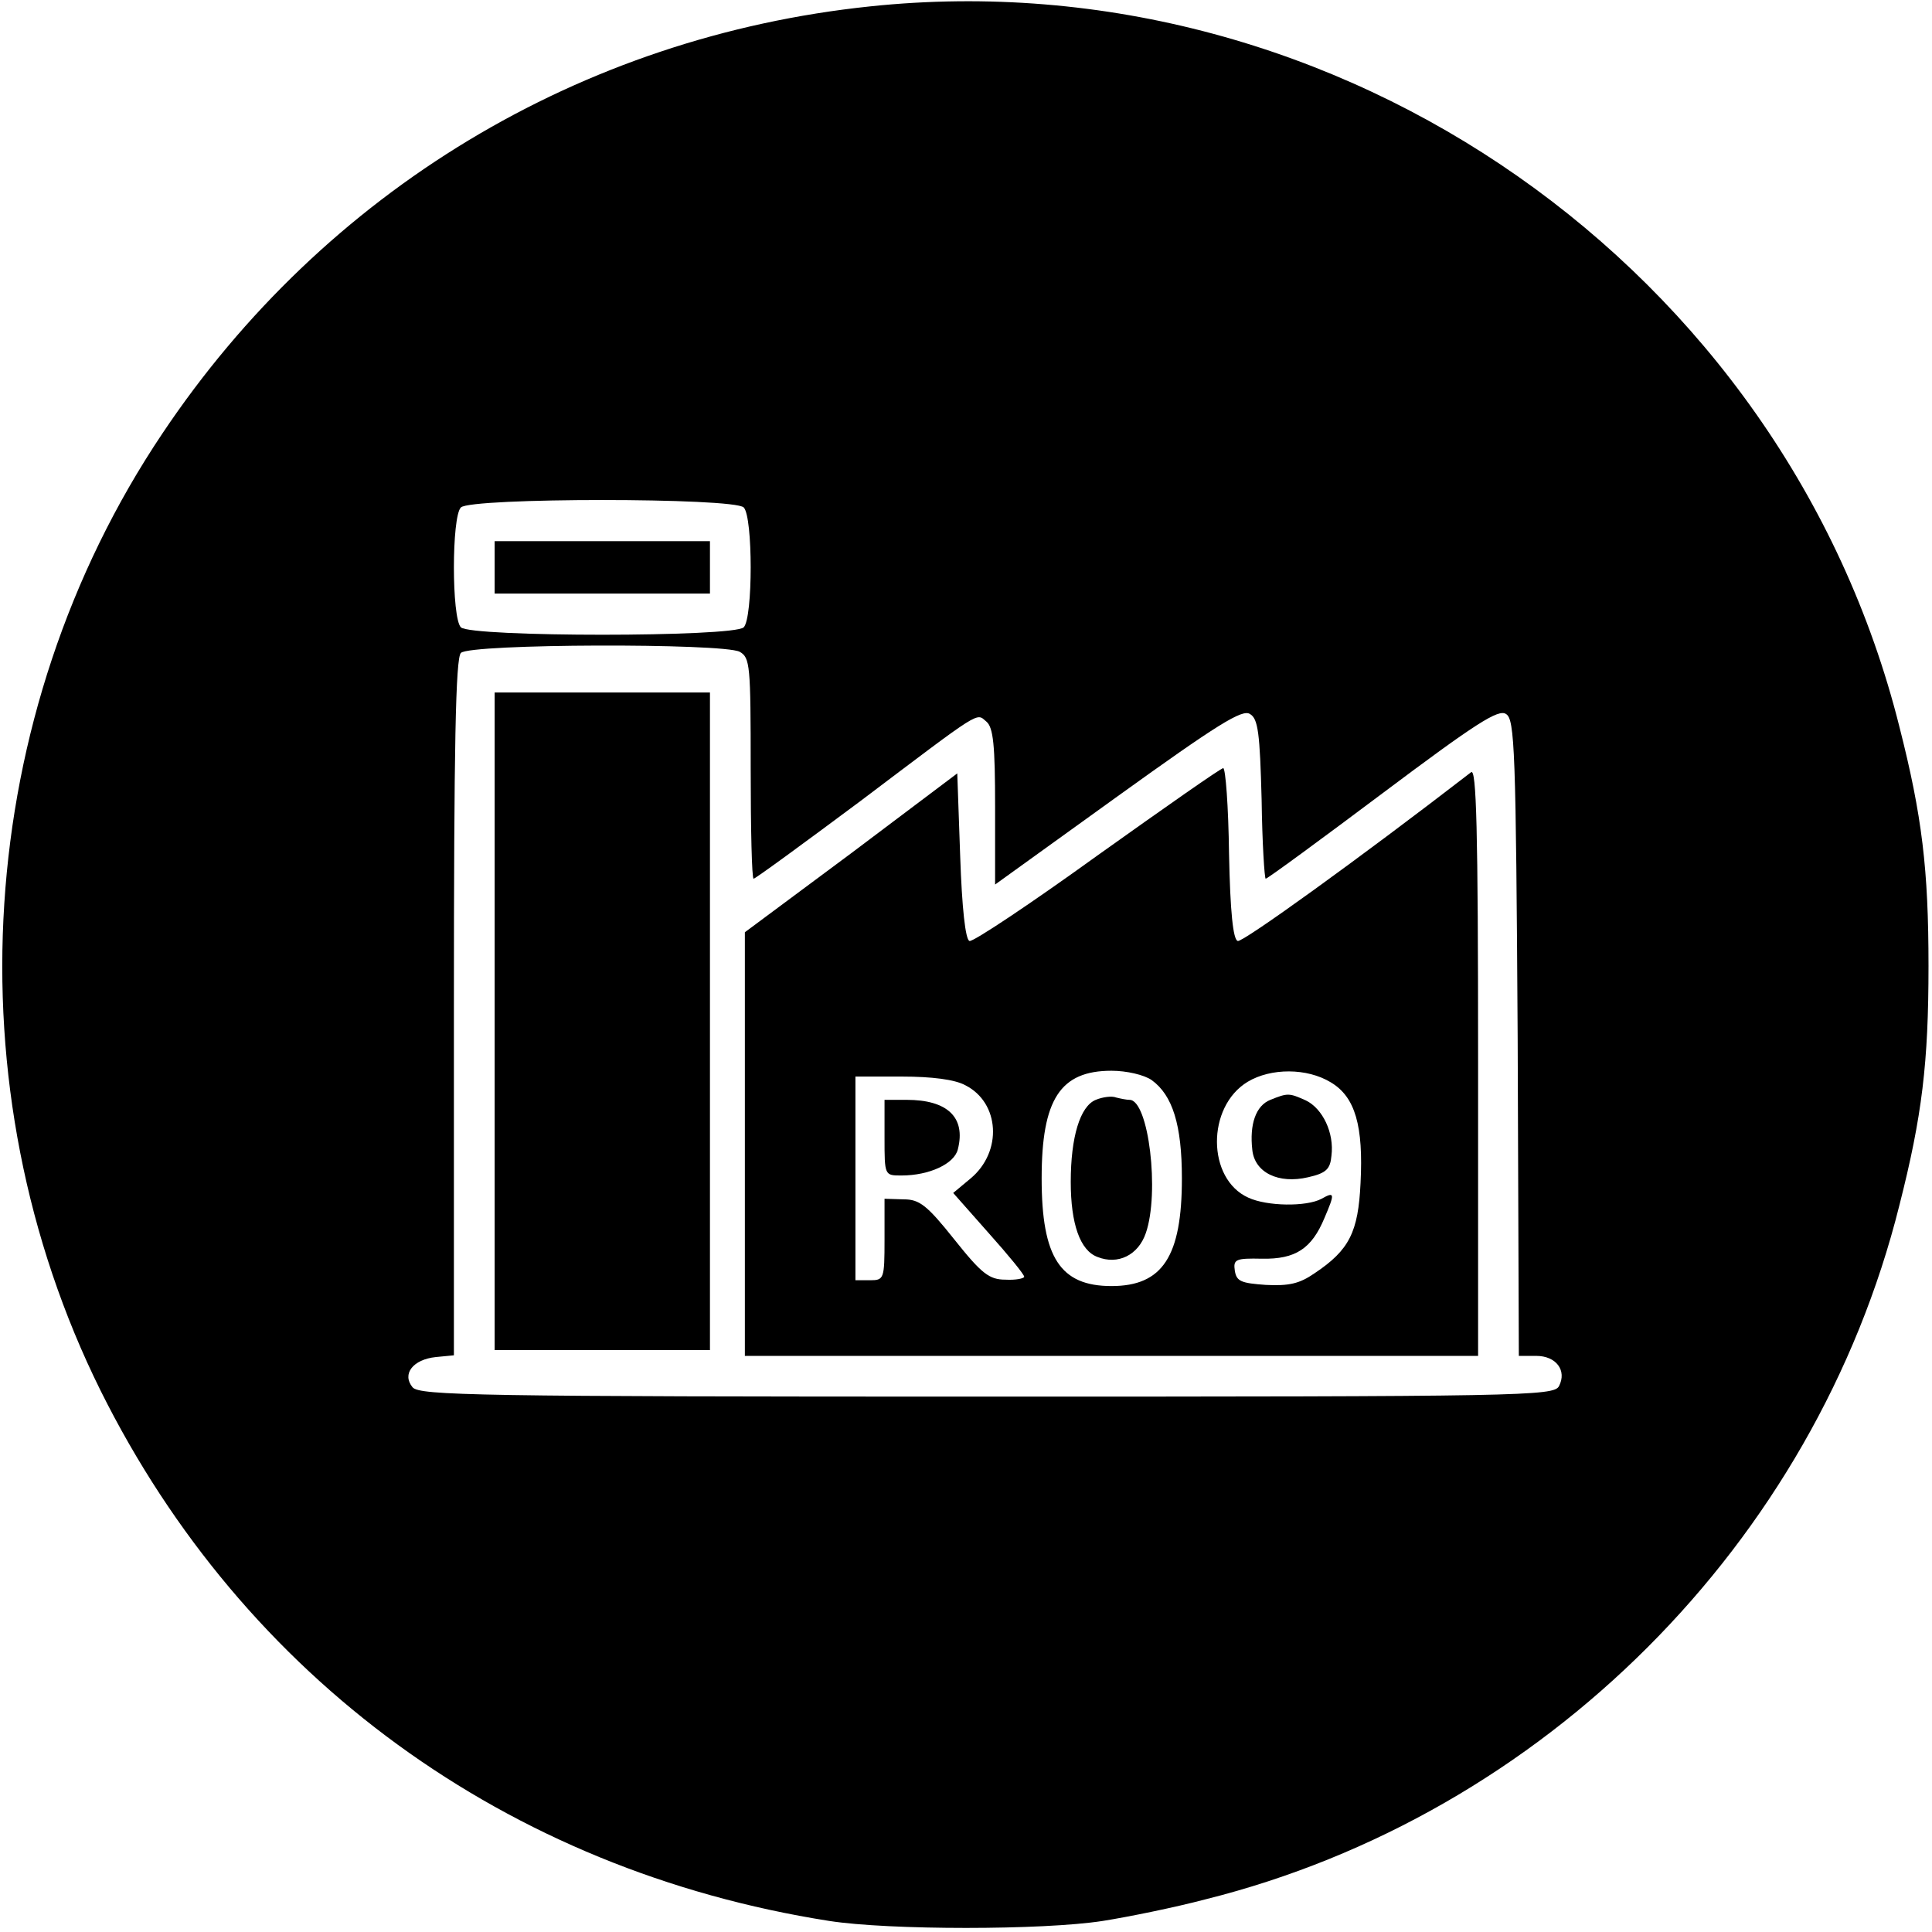
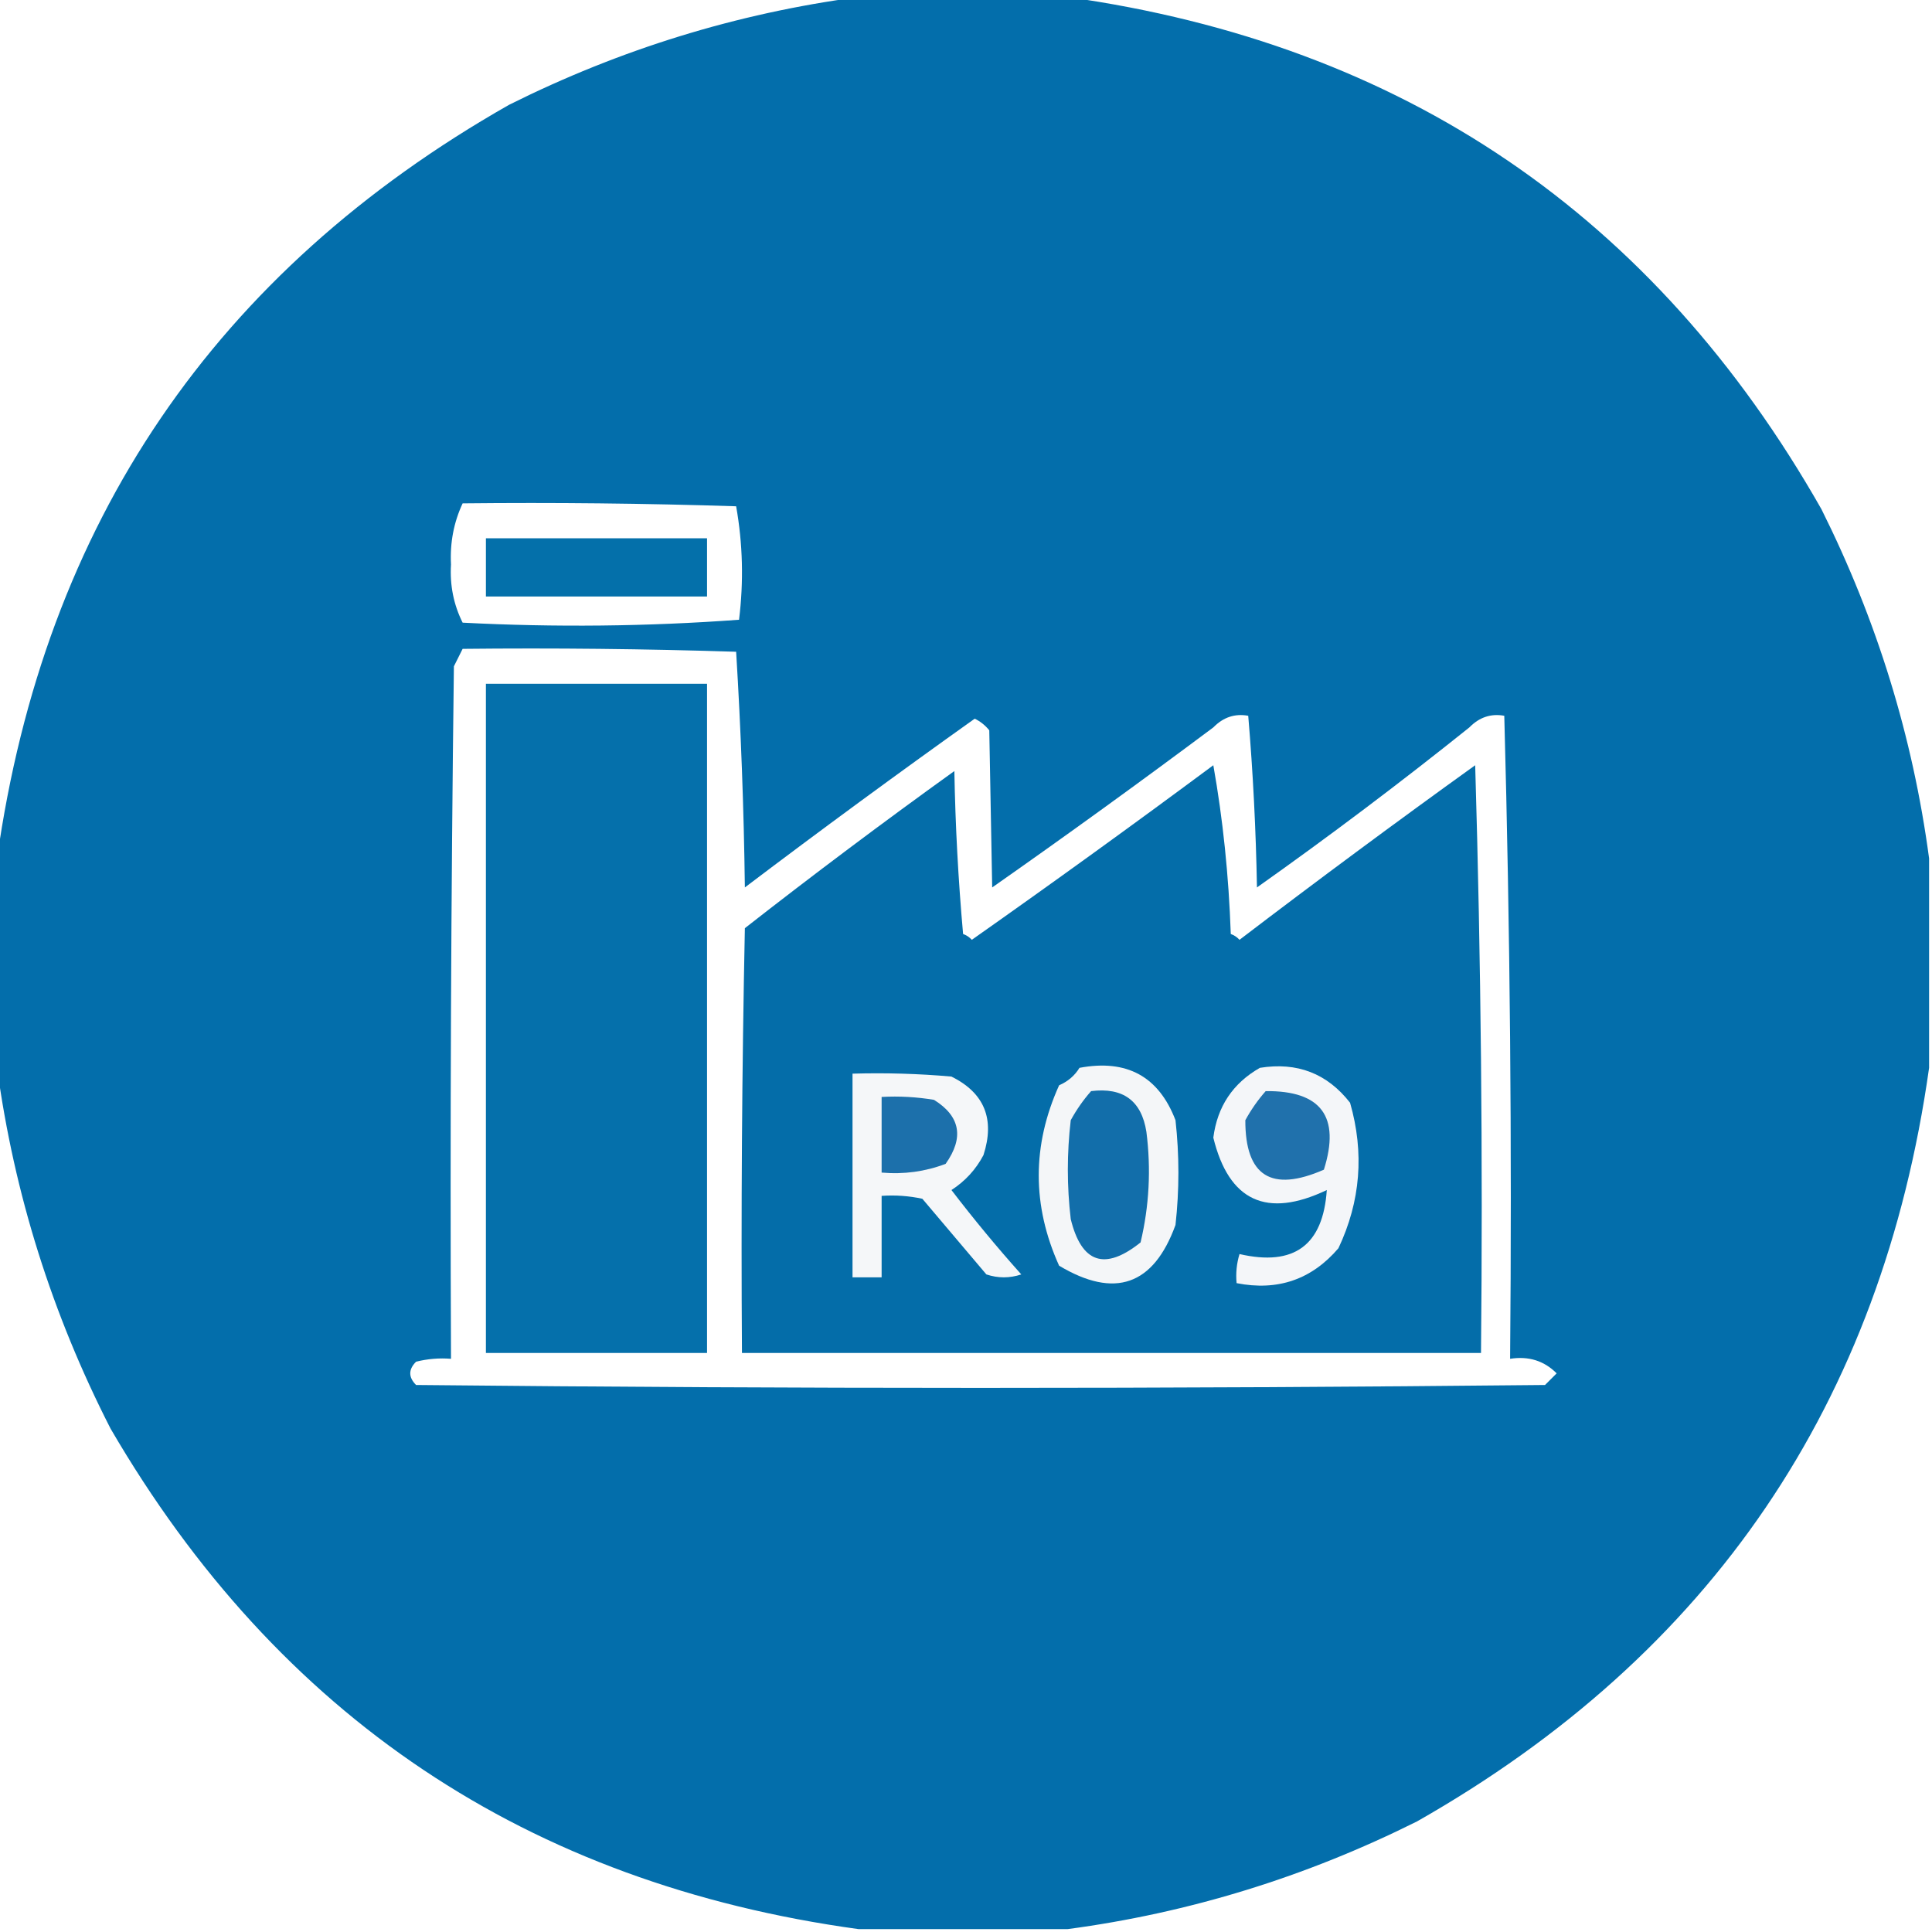
- <svg xmlns="http://www.w3.org/2000/svg" version="1.0" width="332pt" height="332pt" viewBox="0 0 332 332" preserveAspectRatio="xMidYMid meet">
-   <g transform="translate(0,332) scale(0.1,-0.1)" fill="#000000" stroke="none">
-     <path d="M1495 3309 c-497 -52 -937 -317 -1216 -734 -324 -483 -365 -1123 -106 -1645 246 -494 698 -824 1252 -911 103 -16 367 -16 470 0 44 7 123 23 176 37 581 145 1048 612 1193 1193 39 153 50 245 50 411 0 166 -11 258 -50 411 -197 787 -962 1323 -1769 1238z m-217 -861 c16 -16 16 -190 0 -206 -17 -17 -469 -17 -486 0 -16 16 -16 190 0 206 17 17 469 17 486 0z m-7 -248 c18 -10 19 -23 19 -200 0 -105 2 -190 5 -190 3 0 85 60 183 133 212 160 199 152 217 137 12 -10 15 -41 15 -146 l0 -134 211 152 c171 123 214 150 227 141 14 -8 17 -33 20 -147 1 -75 5 -136 7 -136 3 0 93 66 201 147 160 120 199 145 212 136 15 -9 17 -60 20 -557 l2 -546 30 0 c34 0 53 -25 39 -52 -9 -17 -61 -18 -983 -18 -876 0 -975 2 -987 16 -19 23 1 48 40 52 l31 3 0 598 c0 451 3 600 12 609 16 16 450 17 479 2z" />
-     <path d="M850 2345 l0 -45 185 0 185 0 0 45 0 45 -185 0 -185 0 0 -45z" />
-     <path d="M850 1565 l0 -565 185 0 185 0 0 565 0 565 -185 0 -185 0 0 -565z" />
-     <path d="M1886 1850 c-115 -83 -214 -149 -220 -147 -7 2 -13 57 -16 146 l-5 142 -182 -137 -183 -136 0 -364 0 -364 630 0 630 0 0 506 c0 404 -3 504 -12 497 -193 -149 -393 -293 -401 -290 -8 2 -13 50 -15 150 -1 81 -6 147 -10 147 -4 0 -101 -68 -216 -150z m93 -386 c36 -26 52 -77 52 -169 0 -134 -33 -185 -121 -185 -88 0 -120 49 -120 185 0 136 32 185 120 185 26 0 56 -7 69 -16z m308 -4 c42 -25 56 -75 51 -173 -4 -84 -19 -115 -79 -155 -26 -18 -44 -22 -84 -20 -42 3 -50 6 -53 24 -3 20 1 22 47 21 57 -1 85 17 107 70 18 42 18 46 -5 33 -26 -14 -94 -13 -126 2 -71 32 -72 156 -1 199 40 24 102 24 143 -1z m-628 -5 c59 -30 64 -114 9 -160 l-30 -25 61 -69 c34 -38 61 -71 61 -75 0 -3 -15 -6 -32 -5 -28 0 -41 10 -88 69 -47 59 -60 69 -87 69 l-33 1 0 -70 c0 -68 -1 -70 -25 -70 l-25 0 0 175 0 175 80 0 c51 0 91 -5 109 -15z" />
-     <path d="M1883 1430 c-27 -11 -43 -64 -43 -141 0 -72 16 -118 46 -129 35 -14 70 3 83 41 24 69 5 229 -28 229 -5 0 -15 2 -23 4 -7 3 -23 1 -35 -4z" />
-     <path d="M2183 1430 c-25 -10 -36 -42 -31 -86 4 -39 45 -59 96 -47 31 7 38 14 40 37 5 39 -15 81 -44 95 -29 13 -31 13 -61 1z" />
-     <path d="M1520 1365 c0 -65 0 -65 29 -65 48 0 91 20 97 45 14 55 -18 85 -88 85 l-38 0 0 -65z" />
+ <svg xmlns="http://www.w3.org/2000/svg" version="1.1" width="332px" height="332px" style="shape-rendering:geometricPrecision; text-rendering:geometricPrecision; image-rendering:optimizeQuality; fill-rule:evenodd; clip-rule:evenodd">
+   <g>
+     <path style="opacity:0.988" fill="#006caa" d="M 147.5,-0.5 C 159.5,-0.5 171.5,-0.5 183.5,-0.5C 241.119,7.628 284.286,36.961 313,87.5C 322.535,106.596 328.702,126.596 331.5,147.5C 331.5,159.5 331.5,171.5 331.5,183.5C 323.372,241.119 294.039,284.286 243.5,313C 224.404,322.535 204.404,328.702 183.5,331.5C 171.5,331.5 159.5,331.5 147.5,331.5C 90.67,323.674 47.837,295.007 19,245.5C 8.937,225.818 2.437,205.152 -0.5,183.5C -0.5,171.5 -0.5,159.5 -0.5,147.5C 7.628,89.881 36.961,46.714 87.5,18C 106.596,8.465 126.596,2.298 147.5,-0.5 Z M 79.5,86.5 C 95.17,86.333 110.837,86.5 126.5,87C 127.643,93.418 127.81,99.918 127,106.5C 111.241,107.657 95.408,107.824 79.5,107C 77.953,103.902 77.286,100.569 77.5,97C 77.308,93.271 77.974,89.771 79.5,86.5 Z M 79.5,111.5 C 95.17,111.333 110.837,111.5 126.5,112C 127.324,125.425 127.824,138.925 128,152.5C 141.026,142.64 154.193,132.974 167.5,123.5C 168.478,123.977 169.311,124.643 170,125.5C 170.161,134.541 170.328,143.541 170.5,152.5C 183.306,143.527 195.973,134.36 208.5,125C 210.212,123.249 212.212,122.582 214.5,123C 215.32,132.756 215.82,142.59 216,152.5C 228.435,143.698 240.602,134.531 252.5,125C 254.212,123.249 256.212,122.582 258.5,123C 259.496,159.761 259.83,196.594 259.5,233.5C 262.681,233.002 265.347,233.835 267.5,236C 266.833,236.667 266.167,237.333 265.5,238C 200.833,238.667 136.167,238.667 71.5,238C 70.167,236.667 70.167,235.333 71.5,234C 73.473,233.505 75.473,233.338 77.5,233.5C 77.333,193.832 77.5,154.165 78,114.5C 78.513,113.473 79.013,112.473 79.5,111.5 Z" />
+   </g>
+   <g>
+     <path style="opacity:0.982" fill="#006ea9" d="M 83.5,92.5 C 96.167,92.5 108.833,92.5 121.5,92.5C 121.5,95.833 121.5,99.167 121.5,102.5C 108.833,102.5 96.167,102.5 83.5,102.5C 83.5,99.167 83.5,95.833 83.5,92.5 Z" />
+   </g>
+   <g>
+     <path style="opacity:0.977" fill="#006da9" d="M 83.5,117.5 C 96.167,117.5 108.833,117.5 121.5,117.5C 121.5,155.833 121.5,194.167 121.5,232.5C 108.833,232.5 96.167,232.5 83.5,232.5C 83.5,194.167 83.5,155.833 83.5,117.5 Z" />
+   </g>
+   <g>
+     <path style="opacity:1" fill="#046da9" d="M 208.5,131.5 C 210.152,140.798 211.152,150.465 211.5,160.5C 212.086,160.709 212.586,161.043 213,161.5C 226.359,151.307 239.859,141.307 253.5,131.5C 254.5,165.16 254.833,198.827 254.5,232.5C 212.167,232.5 169.833,232.5 127.5,232.5C 127.333,208.164 127.5,183.831 128,159.5C 139.821,150.257 151.821,141.257 164,132.5C 164.168,141.851 164.668,151.184 165.5,160.5C 166.086,160.709 166.586,161.043 167,161.5C 181.015,151.637 194.848,141.637 208.5,131.5 Z" />
+   </g>
+   <g>
+     <path style="opacity:1" fill="#f4f6f8" d="M 185.5,183.5 C 193.62,181.972 199.12,184.972 202,192.5C 202.667,198.5 202.667,204.5 202,210.5C 198.23,220.891 191.564,223.225 182,217.5C 177.333,207.167 177.333,196.833 182,186.5C 183.518,185.837 184.685,184.837 185.5,183.5 Z" />
+   </g>
+   <g>
+     <path style="opacity:1" fill="#f4f6f9" d="M 216.5,183.5 C 222.901,182.465 228.068,184.465 232,189.5C 234.471,198.114 233.804,206.447 230,214.5C 225.388,219.889 219.555,221.889 212.5,220.5C 212.34,218.801 212.506,217.134 213,215.5C 222.363,217.66 227.363,213.993 228,204.5C 217.676,209.419 211.176,206.419 208.5,195.5C 209.187,190.152 211.854,186.152 216.5,183.5 Z" />
+   </g>
+   <g>
+     <path style="opacity:1" fill="#f5f7f9" d="M 146.5,184.5 C 152.176,184.334 157.843,184.501 163.5,185C 169.169,187.815 171.002,192.315 169,198.5C 167.691,200.976 165.858,202.976 163.5,204.5C 167.311,209.479 171.311,214.312 175.5,219C 173.5,219.667 171.5,219.667 169.5,219C 165.833,214.667 162.167,210.333 158.5,206C 156.19,205.503 153.857,205.337 151.5,205.5C 151.5,210.167 151.5,214.833 151.5,219.5C 149.833,219.5 148.167,219.5 146.5,219.5C 146.5,207.833 146.5,196.167 146.5,184.5 Z" />
+   </g>
+   <g>
+     <path style="opacity:1" fill="#1c70ab" d="M 151.5,188.5 C 154.518,188.335 157.518,188.502 160.5,189C 165.028,191.824 165.695,195.49 162.5,200C 158.974,201.337 155.308,201.837 151.5,201.5C 151.5,197.167 151.5,192.833 151.5,188.5 Z" />
+   </g>
+   <g>
+     <path style="opacity:1" fill="#126eaa" d="M 187.5,187.5 C 192.997,186.82 196.164,189.154 197,194.5C 197.818,200.902 197.484,207.235 196,213.5C 189.864,218.409 185.864,217.076 184,209.5C 183.333,203.833 183.333,198.167 184,192.5C 184.997,190.677 186.164,189.01 187.5,187.5 Z" />
+   </g>
+   <g>
+     <path style="opacity:1" fill="#2071ac" d="M 217.5,187.5 C 227.035,187.402 230.368,191.902 227.5,201C 218.479,204.949 213.979,202.116 214,192.5C 214.997,190.677 216.164,189.01 217.5,187.5 Z" />
  </g>
</svg>
